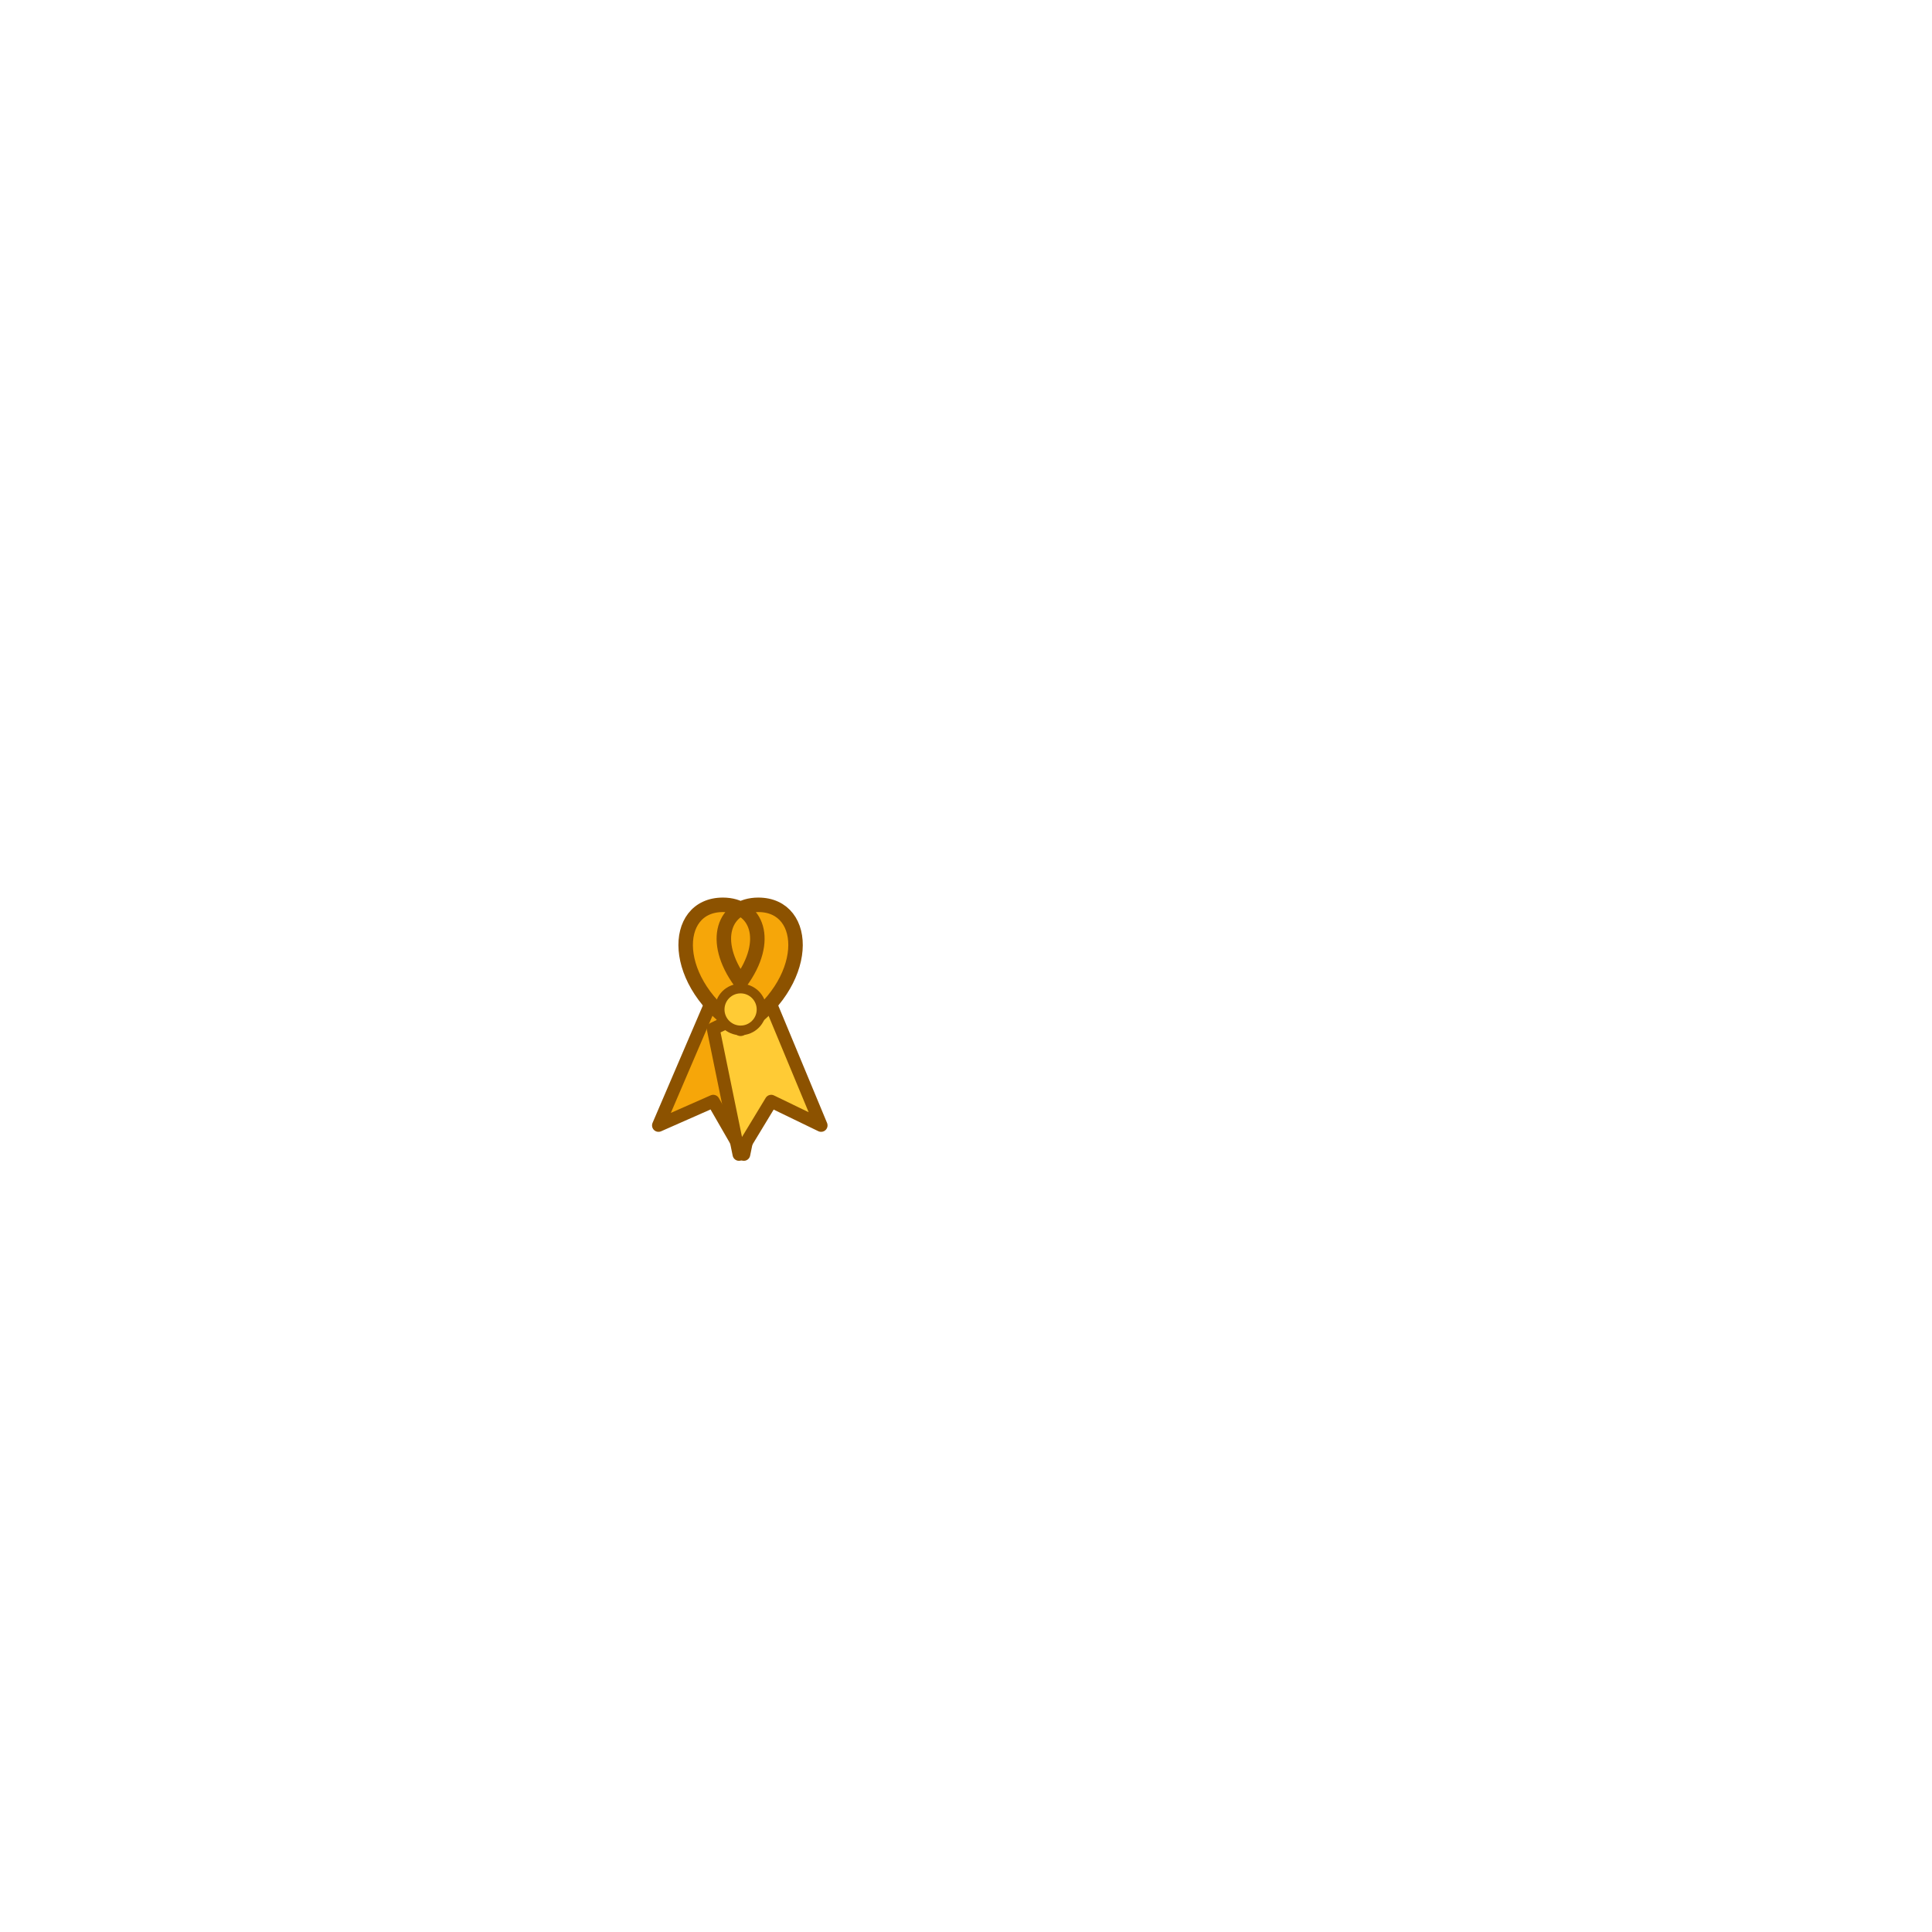
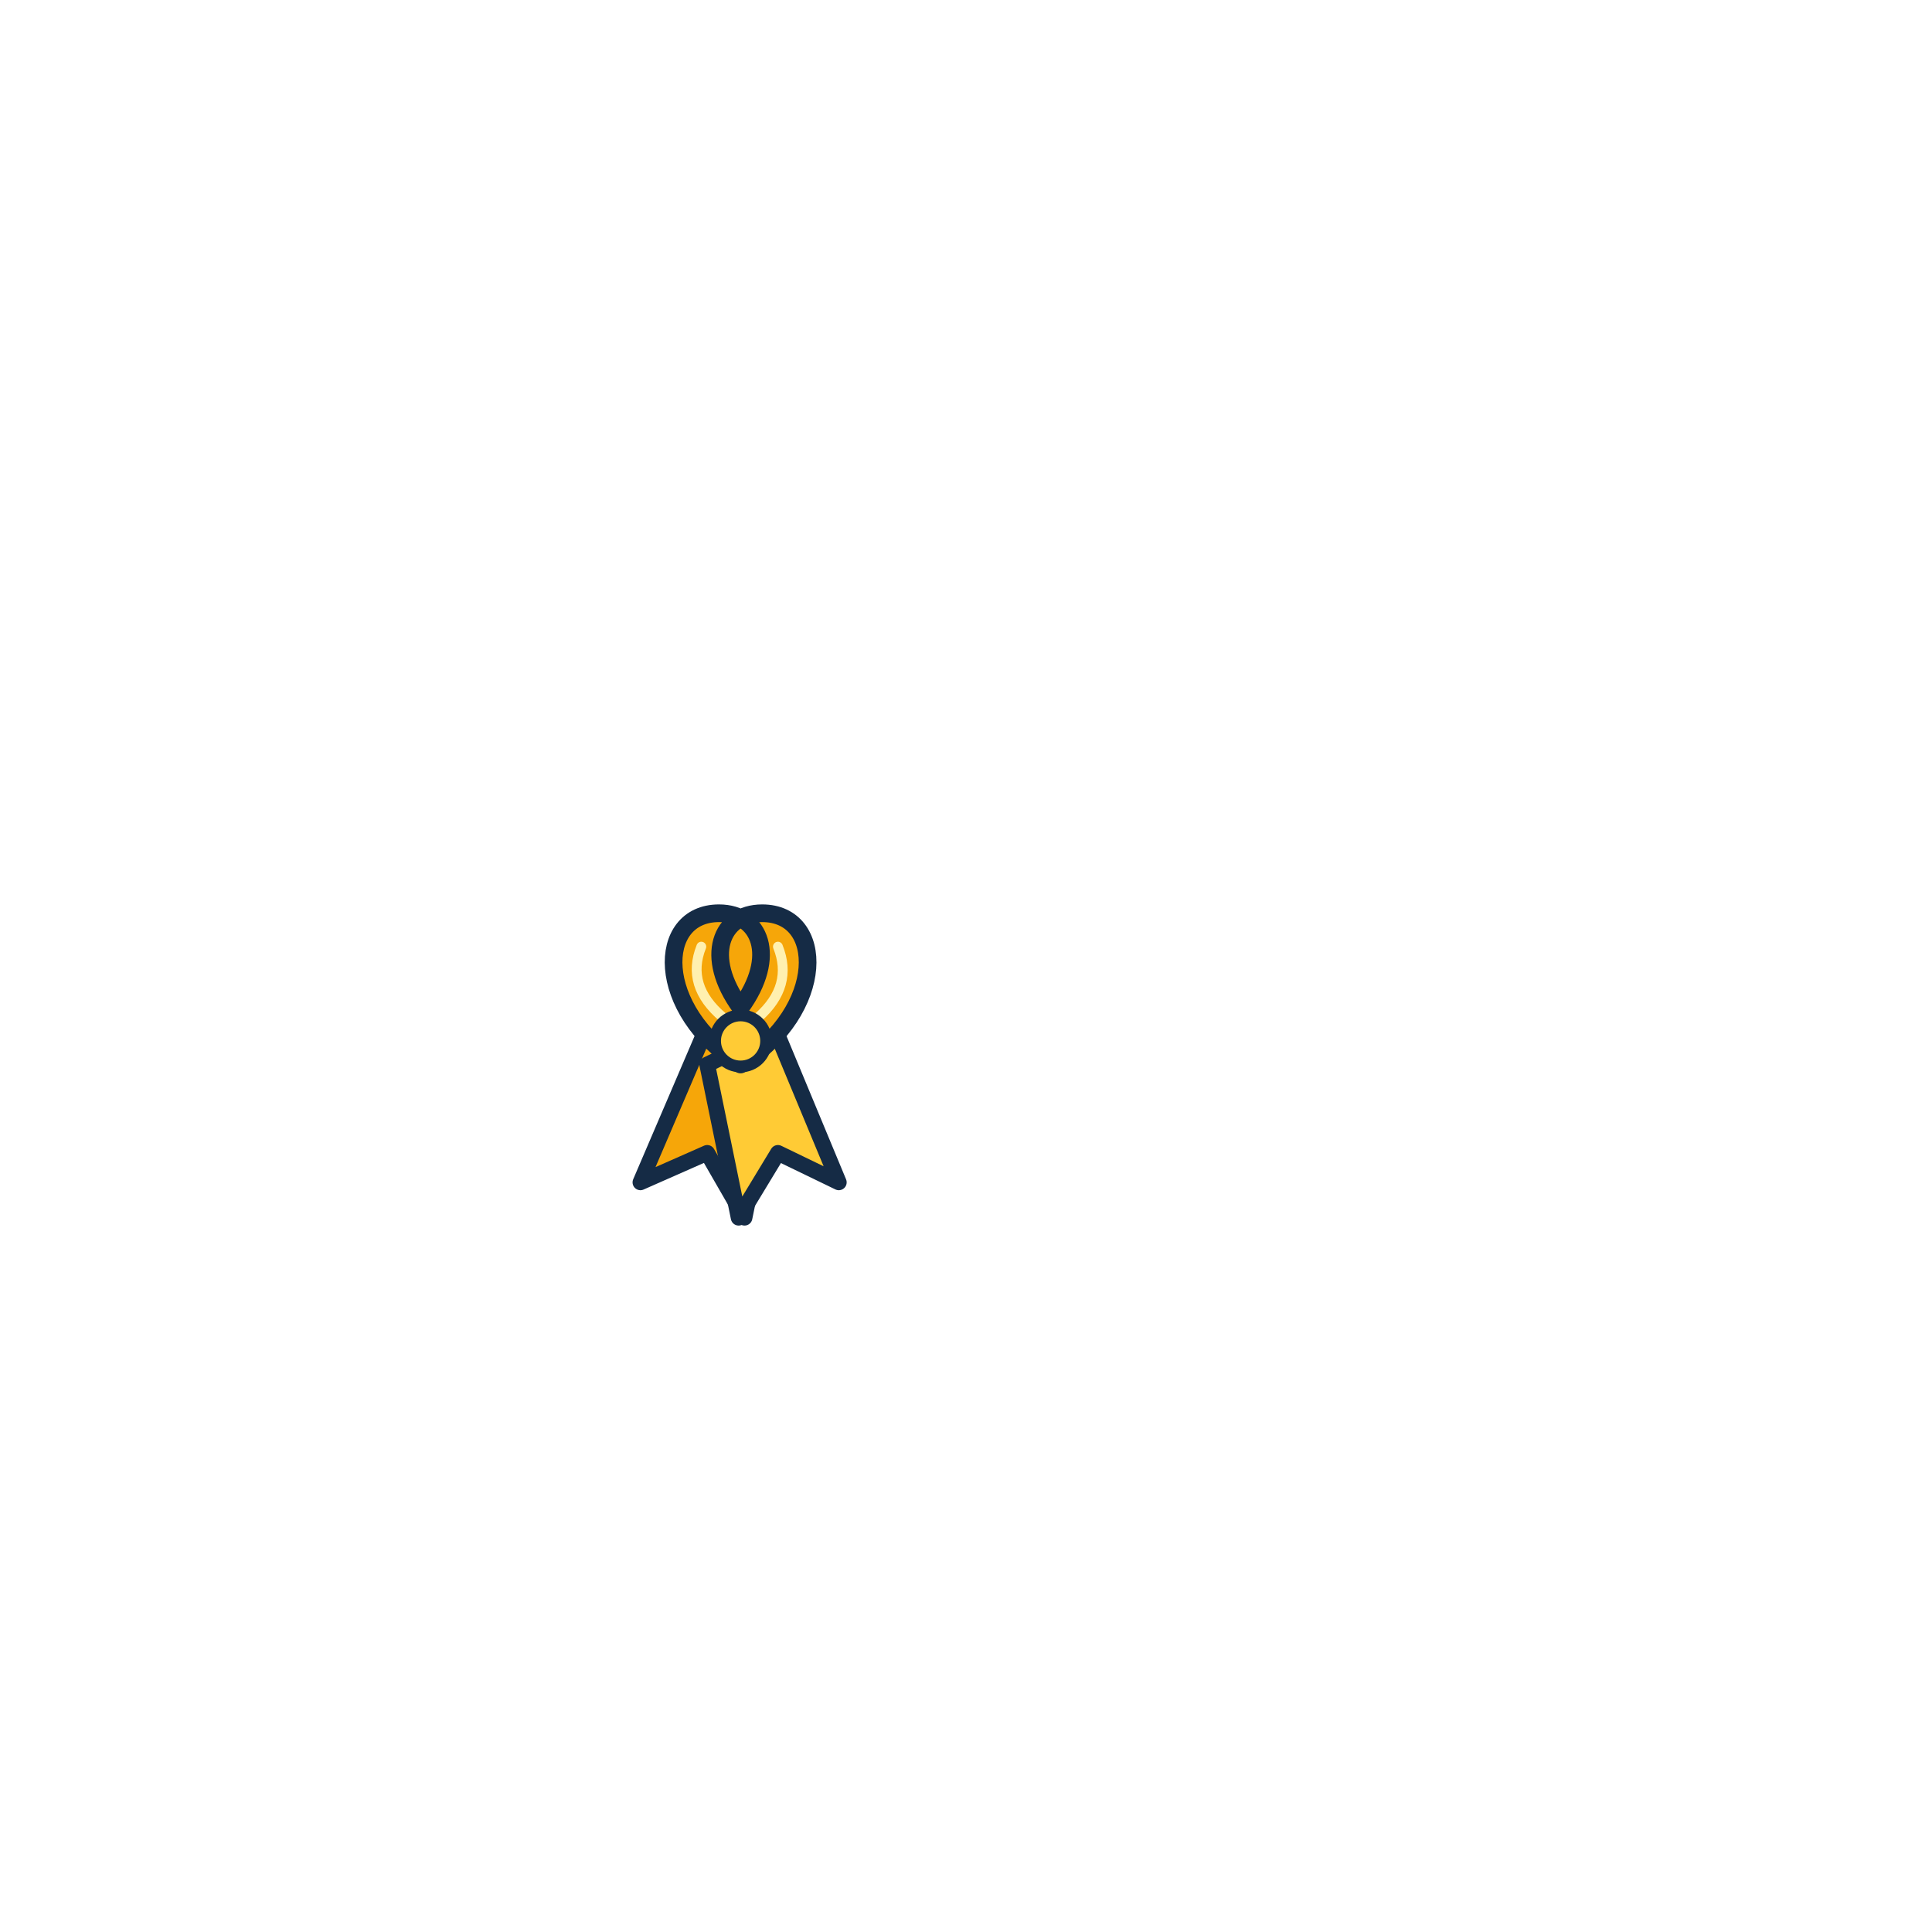
<svg xmlns="http://www.w3.org/2000/svg" viewBox="0 0 1200 1200">
-   <g stroke-linecap="round" stroke-linejoin="round">
-     <path d="M442 622 L409 699 L443 684 L462 717 L478 639 Z" fill="#F6A609" stroke="#8C5200" stroke-width="8" />
-     <path d="M478 622 L510 699 L479 684 L459 717 L443 639 Z" fill="#FFCB35" stroke="#8C5200" stroke-width="8" />
-     <path d="M460 639 C416 611 417 562 449 562 C470 562 479 584 460 610 C441 584 450 562 471 562 C503 562 504 611 460 639 Z" fill="#F6A609" stroke="#8C5200" stroke-width="9" />
-     <circle cx="460" cy="627" r="13" fill="#FFCB35" stroke="#8C5200" stroke-width="6" />
+   <g transform="translate(460 638) scale(1.22) translate(-460 -620)" stroke-linecap="round" stroke-linejoin="round">
+     <path d="M442 622 L409 699 L443 684 L462 717 L478 639 Z" fill="#F6A609" stroke="#152B45" stroke-width="8" />
+     <path d="M478 622 L510 699 L479 684 L459 717 L443 639 Z" fill="#FFCB35" stroke="#152B45" stroke-width="8" />
+     <path d="M460 639 C416 611 417 562 449 562 C470 562 479 584 460 610 C441 584 450 562 471 562 C503 562 504 611 460 639 Z" fill="#F6A609" stroke="#152B45" stroke-width="9" />
+     <path d="M440 579 Q432 599 451 615 M479 579 Q487 599 469 615" fill="none" stroke="#FFF0AF" stroke-width="5" />
+     <circle cx="460" cy="627" r="13" fill="#FFCB35" stroke="#152B45" stroke-width="6" />
  </g>
</svg>
